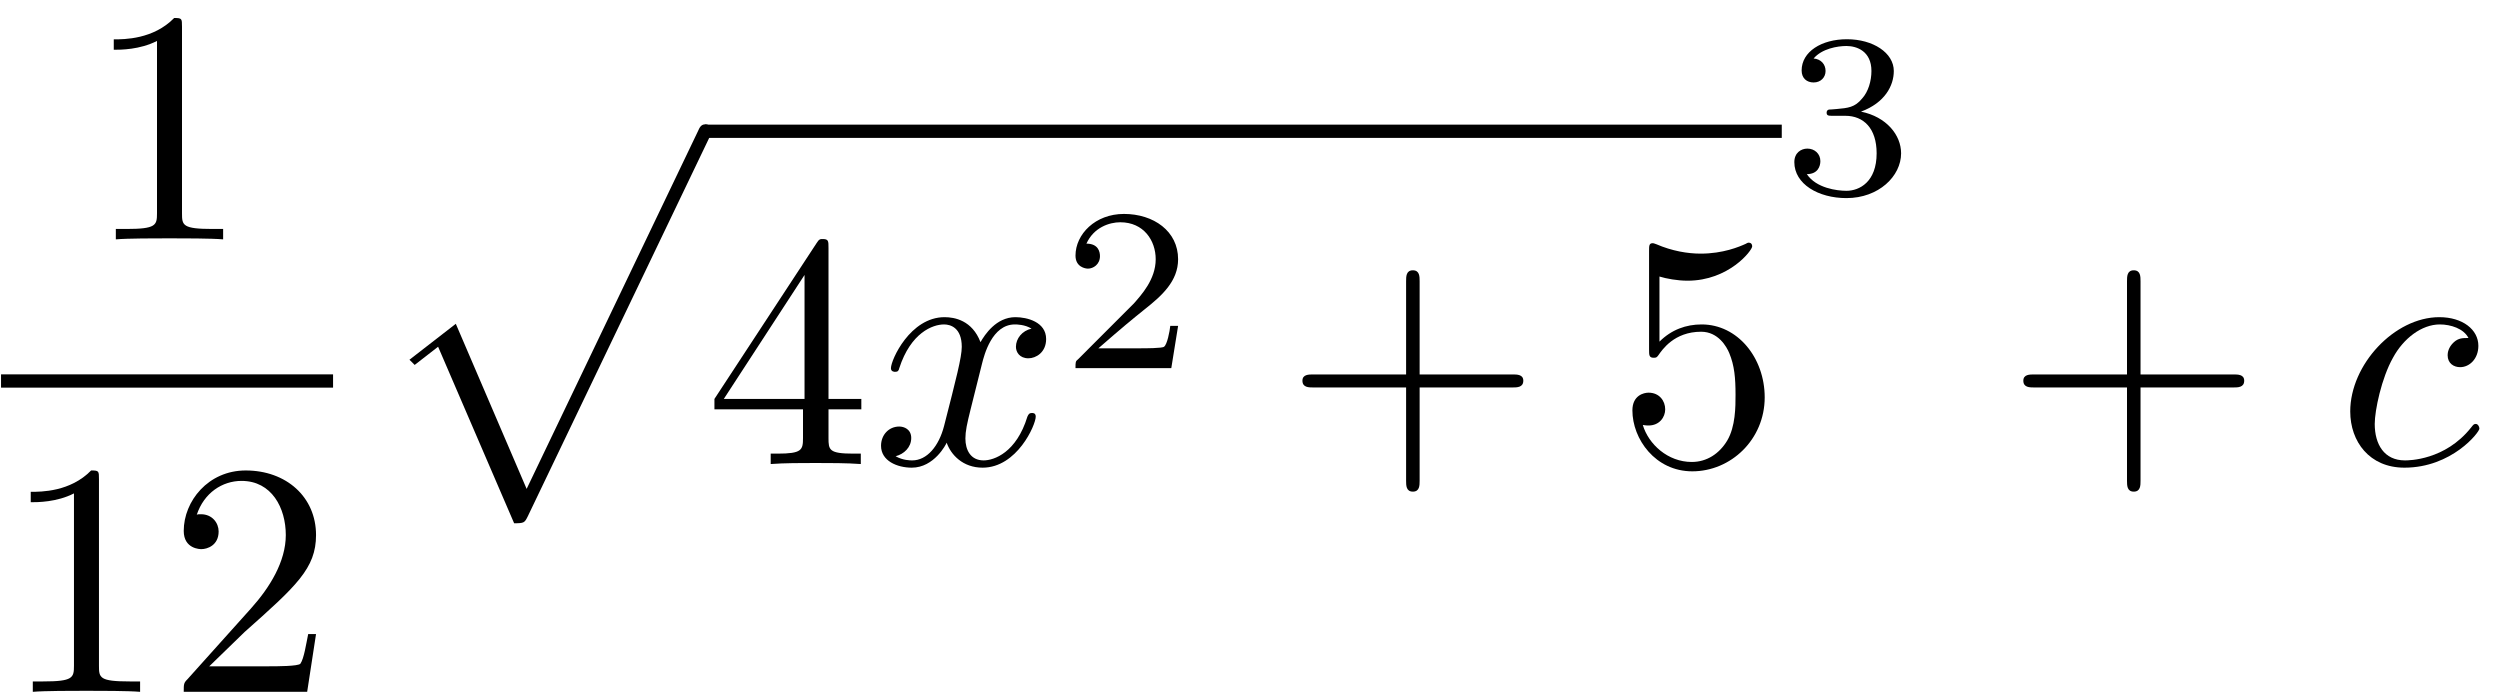
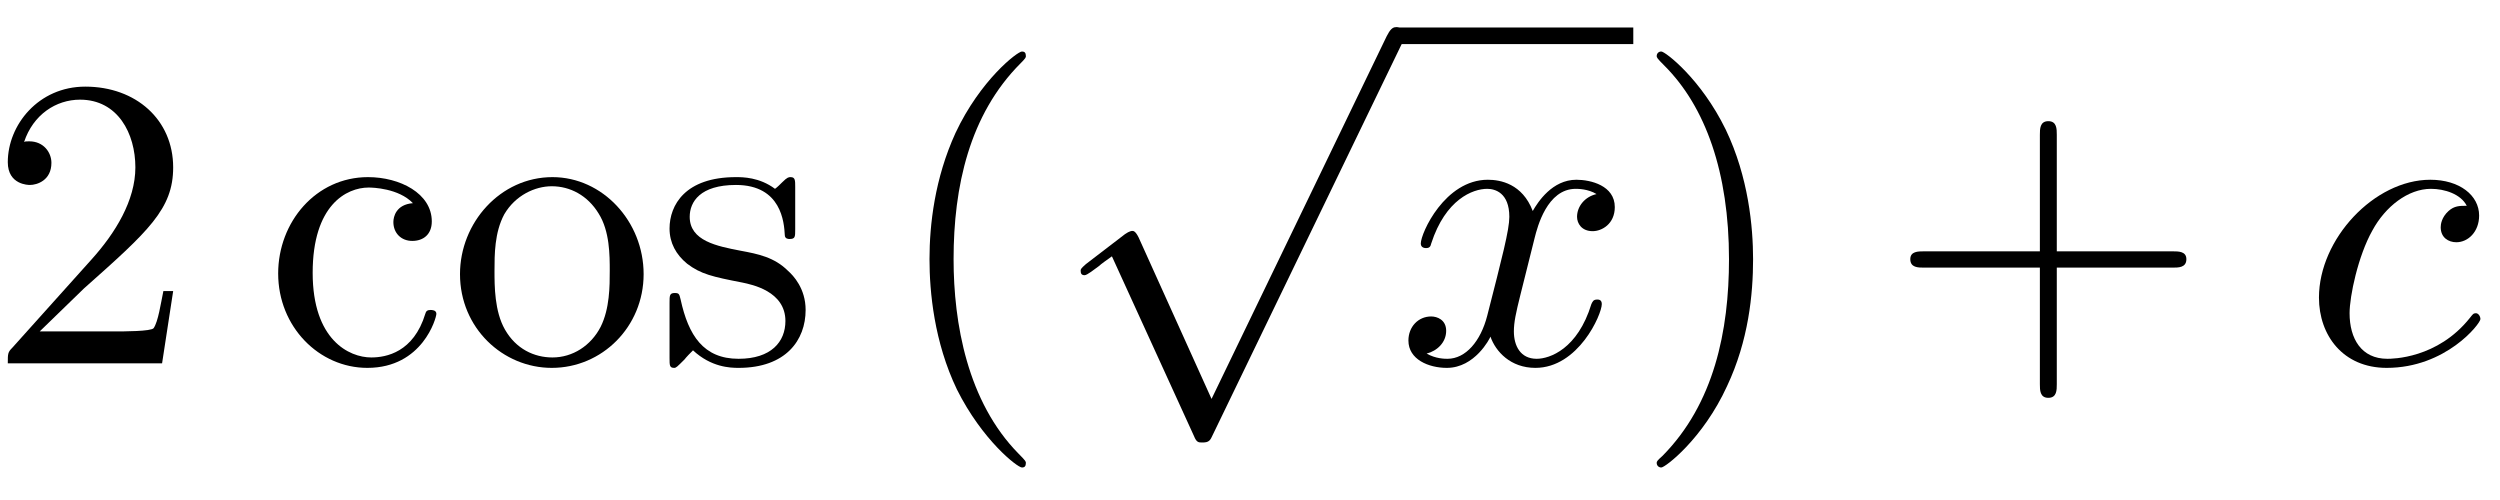
- <svg xmlns="http://www.w3.org/2000/svg" xmlns:xlink="http://www.w3.org/1999/xlink" width="75pt" height="21pt" viewBox="0 0 75 21" version="1.1">
+ <svg xmlns="http://www.w3.org/2000/svg" xmlns:xlink="http://www.w3.org/1999/xlink" width="60pt" height="12pt" viewBox="0 0 60 12" version="1.1">
  <defs>
    <g>
      <symbol overflow="visible" id="glyph0-0">
        <path style="stroke:none;" d="" />
      </symbol>
      <symbol overflow="visible" id="glyph0-1">
-         <path style="stroke:none;" d="M 2.938 -6.375 C 2.938 -6.625 2.938 -6.641 2.703 -6.641 C 2.078 -6 1.203 -6 0.891 -6 L 0.891 -5.688 C 1.094 -5.688 1.672 -5.688 2.188 -5.953 L 2.188 -0.781 C 2.188 -0.422 2.156 -0.312 1.266 -0.312 L 0.953 -0.312 L 0.953 0 C 1.297 -0.031 2.156 -0.031 2.562 -0.031 C 2.953 -0.031 3.828 -0.031 4.172 0 L 4.172 -0.312 L 3.859 -0.312 C 2.953 -0.312 2.938 -0.422 2.938 -0.781 Z M 2.938 -6.375 " />
+         <path style="stroke:none;" d="M 1.266 -0.766 L 2.328 -1.797 C 3.875 -3.172 4.469 -3.703 4.469 -4.703 C 4.469 -5.844 3.578 -6.641 2.359 -6.641 C 1.234 -6.641 0.5 -5.719 0.5 -4.828 C 0.5 -4.281 1 -4.281 1.031 -4.281 C 1.203 -4.281 1.547 -4.391 1.547 -4.812 C 1.547 -5.062 1.359 -5.328 1.016 -5.328 C 0.938 -5.328 0.922 -5.328 0.891 -5.312 C 1.109 -5.969 1.656 -6.328 2.234 -6.328 C 3.141 -6.328 3.562 -5.516 3.562 -4.703 C 3.562 -3.906 3.078 -3.125 2.516 -2.5 L 0.609 -0.375 C 0.5 -0.266 0.5 -0.234 0.5 0 L 4.203 0 L 4.469 -1.734 L 4.234 -1.734 C 4.172 -1.438 4.109 -1 4 -0.844 C 3.938 -0.766 3.281 -0.766 3.062 -0.766 Z M 1.266 -0.766 " />
      </symbol>
      <symbol overflow="visible" id="glyph0-2">
-         <path style="stroke:none;" d="M 1.266 -0.766 L 2.328 -1.797 C 3.875 -3.172 4.469 -3.703 4.469 -4.703 C 4.469 -5.844 3.578 -6.641 2.359 -6.641 C 1.234 -6.641 0.5 -5.719 0.5 -4.828 C 0.5 -4.281 1 -4.281 1.031 -4.281 C 1.203 -4.281 1.547 -4.391 1.547 -4.812 C 1.547 -5.062 1.359 -5.328 1.016 -5.328 C 0.938 -5.328 0.922 -5.328 0.891 -5.312 C 1.109 -5.969 1.656 -6.328 2.234 -6.328 C 3.141 -6.328 3.562 -5.516 3.562 -4.703 C 3.562 -3.906 3.078 -3.125 2.516 -2.5 L 0.609 -0.375 C 0.5 -0.266 0.5 -0.234 0.5 0 L 4.203 0 L 4.469 -1.734 L 4.234 -1.734 C 4.172 -1.438 4.109 -1 4 -0.844 C 3.938 -0.766 3.281 -0.766 3.062 -0.766 Z M 1.266 -0.766 " />
+         <path style="stroke:none;" d="M 1.172 -2.172 C 1.172 -3.797 1.984 -4.219 2.516 -4.219 C 2.609 -4.219 3.234 -4.203 3.578 -3.844 C 3.172 -3.812 3.109 -3.516 3.109 -3.391 C 3.109 -3.125 3.297 -2.938 3.562 -2.938 C 3.828 -2.938 4.031 -3.094 4.031 -3.406 C 4.031 -4.078 3.266 -4.469 2.5 -4.469 C 1.25 -4.469 0.344 -3.391 0.344 -2.156 C 0.344 -0.875 1.328 0.109 2.484 0.109 C 3.812 0.109 4.141 -1.094 4.141 -1.188 C 4.141 -1.281 4.031 -1.281 4 -1.281 C 3.922 -1.281 3.891 -1.25 3.875 -1.188 C 3.594 -0.266 2.938 -0.141 2.578 -0.141 C 2.047 -0.141 1.172 -0.562 1.172 -2.172 Z M 1.172 -2.172 " />
      </symbol>
      <symbol overflow="visible" id="glyph0-3">
-         <path style="stroke:none;" d="M 2.938 -1.641 L 2.938 -0.781 C 2.938 -0.422 2.906 -0.312 2.172 -0.312 L 1.969 -0.312 L 1.969 0 C 2.375 -0.031 2.891 -0.031 3.312 -0.031 C 3.734 -0.031 4.25 -0.031 4.672 0 L 4.672 -0.312 L 4.453 -0.312 C 3.719 -0.312 3.703 -0.422 3.703 -0.781 L 3.703 -1.641 L 4.688 -1.641 L 4.688 -1.953 L 3.703 -1.953 L 3.703 -6.484 C 3.703 -6.688 3.703 -6.75 3.531 -6.75 C 3.453 -6.75 3.422 -6.75 3.344 -6.625 L 0.281 -1.953 L 0.281 -1.641 Z M 2.984 -1.953 L 0.562 -1.953 L 2.984 -5.672 Z M 2.984 -1.953 " />
+         <path style="stroke:none;" d="M 4.688 -2.141 C 4.688 -3.406 3.703 -4.469 2.5 -4.469 C 1.25 -4.469 0.281 -3.375 0.281 -2.141 C 0.281 -0.844 1.312 0.109 2.484 0.109 C 3.688 0.109 4.688 -0.875 4.688 -2.141 Z M 2.5 -0.141 C 2.062 -0.141 1.625 -0.344 1.359 -0.812 C 1.109 -1.25 1.109 -1.859 1.109 -2.219 C 1.109 -2.609 1.109 -3.141 1.344 -3.578 C 1.609 -4.031 2.078 -4.25 2.484 -4.25 C 2.922 -4.25 3.344 -4.031 3.609 -3.594 C 3.875 -3.172 3.875 -2.594 3.875 -2.219 C 3.875 -1.859 3.875 -1.312 3.656 -0.875 C 3.422 -0.422 2.984 -0.141 2.5 -0.141 Z M 2.5 -0.141 " />
      </symbol>
      <symbol overflow="visible" id="glyph0-4">
-         <path style="stroke:none;" d="M 4.078 -2.297 L 6.859 -2.297 C 7 -2.297 7.188 -2.297 7.188 -2.5 C 7.188 -2.688 7 -2.688 6.859 -2.688 L 4.078 -2.688 L 4.078 -5.484 C 4.078 -5.625 4.078 -5.812 3.875 -5.812 C 3.672 -5.812 3.672 -5.625 3.672 -5.484 L 3.672 -2.688 L 0.891 -2.688 C 0.75 -2.688 0.562 -2.688 0.562 -2.5 C 0.562 -2.297 0.75 -2.297 0.891 -2.297 L 3.672 -2.297 L 3.672 0.5 C 3.672 0.641 3.672 0.828 3.875 0.828 C 4.078 0.828 4.078 0.641 4.078 0.5 Z M 4.078 -2.297 " />
+         <path style="stroke:none;" d="M 2.078 -1.938 C 2.297 -1.891 3.109 -1.734 3.109 -1.016 C 3.109 -0.516 2.766 -0.109 1.984 -0.109 C 1.141 -0.109 0.781 -0.672 0.594 -1.531 C 0.562 -1.656 0.562 -1.688 0.453 -1.688 C 0.328 -1.688 0.328 -1.625 0.328 -1.453 L 0.328 -0.125 C 0.328 0.047 0.328 0.109 0.438 0.109 C 0.484 0.109 0.5 0.094 0.688 -0.094 C 0.703 -0.109 0.703 -0.125 0.891 -0.312 C 1.328 0.094 1.781 0.109 1.984 0.109 C 3.125 0.109 3.594 -0.562 3.594 -1.281 C 3.594 -1.797 3.297 -2.109 3.172 -2.219 C 2.844 -2.547 2.453 -2.625 2.031 -2.703 C 1.469 -2.812 0.812 -2.938 0.812 -3.516 C 0.812 -3.875 1.062 -4.281 1.922 -4.281 C 3.016 -4.281 3.078 -3.375 3.094 -3.078 C 3.094 -2.984 3.188 -2.984 3.203 -2.984 C 3.344 -2.984 3.344 -3.031 3.344 -3.219 L 3.344 -4.234 C 3.344 -4.391 3.344 -4.469 3.234 -4.469 C 3.188 -4.469 3.156 -4.469 3.031 -4.344 C 3 -4.312 2.906 -4.219 2.859 -4.188 C 2.484 -4.469 2.078 -4.469 1.922 -4.469 C 0.703 -4.469 0.328 -3.797 0.328 -3.234 C 0.328 -2.891 0.484 -2.609 0.75 -2.391 C 1.078 -2.141 1.359 -2.078 2.078 -1.938 Z M 2.078 -1.938 " />
      </symbol>
      <symbol overflow="visible" id="glyph0-5">
-         <path style="stroke:none;" d="M 4.469 -2 C 4.469 -3.188 3.656 -4.188 2.578 -4.188 C 2.109 -4.188 1.672 -4.031 1.312 -3.672 L 1.312 -5.625 C 1.516 -5.562 1.844 -5.5 2.156 -5.5 C 3.391 -5.5 4.094 -6.406 4.094 -6.531 C 4.094 -6.594 4.062 -6.641 3.984 -6.641 C 3.984 -6.641 3.953 -6.641 3.906 -6.609 C 3.703 -6.516 3.219 -6.312 2.547 -6.312 C 2.156 -6.312 1.688 -6.391 1.219 -6.594 C 1.141 -6.625 1.125 -6.625 1.109 -6.625 C 1 -6.625 1 -6.547 1 -6.391 L 1 -3.438 C 1 -3.266 1 -3.188 1.141 -3.188 C 1.219 -3.188 1.234 -3.203 1.281 -3.266 C 1.391 -3.422 1.75 -3.969 2.562 -3.969 C 3.078 -3.969 3.328 -3.516 3.406 -3.328 C 3.562 -2.953 3.594 -2.578 3.594 -2.078 C 3.594 -1.719 3.594 -1.125 3.344 -0.703 C 3.109 -0.312 2.734 -0.062 2.281 -0.062 C 1.562 -0.062 0.984 -0.594 0.812 -1.172 C 0.844 -1.172 0.875 -1.156 0.984 -1.156 C 1.312 -1.156 1.484 -1.406 1.484 -1.641 C 1.484 -1.891 1.312 -2.141 0.984 -2.141 C 0.844 -2.141 0.5 -2.062 0.5 -1.609 C 0.5 -0.75 1.188 0.219 2.297 0.219 C 3.453 0.219 4.469 -0.734 4.469 -2 Z M 4.469 -2 " />
+         <path style="stroke:none;" d="M 3.297 2.391 C 3.297 2.359 3.297 2.344 3.125 2.172 C 1.891 0.922 1.562 -0.969 1.562 -2.5 C 1.562 -4.234 1.938 -5.969 3.172 -7.203 C 3.297 -7.328 3.297 -7.344 3.297 -7.375 C 3.297 -7.453 3.266 -7.484 3.203 -7.484 C 3.094 -7.484 2.203 -6.797 1.609 -5.531 C 1.109 -4.438 0.984 -3.328 0.984 -2.5 C 0.984 -1.719 1.094 -0.516 1.641 0.625 C 2.25 1.844 3.094 2.5 3.203 2.5 C 3.266 2.5 3.297 2.469 3.297 2.391 Z M 3.297 2.391 " />
+       </symbol>
+       <symbol overflow="visible" id="glyph0-6">
+         <path style="stroke:none;" d="M 2.875 -2.5 C 2.875 -3.266 2.766 -4.469 2.219 -5.609 C 1.625 -6.828 0.766 -7.484 0.672 -7.484 C 0.609 -7.484 0.562 -7.438 0.562 -7.375 C 0.562 -7.344 0.562 -7.328 0.75 -7.141 C 1.734 -6.156 2.297 -4.578 2.297 -2.5 C 2.297 -0.781 1.938 0.969 0.703 2.219 C 0.562 2.344 0.562 2.359 0.562 2.391 C 0.562 2.453 0.609 2.5 0.672 2.5 C 0.766 2.5 1.672 1.812 2.25 0.547 C 2.766 -0.547 2.875 -1.656 2.875 -2.5 Z M 2.875 -2.5 " />
+       </symbol>
+       <symbol overflow="visible" id="glyph0-7">
+         <path style="stroke:none;" d="M 4.078 -2.297 L 6.859 -2.297 C 7 -2.297 7.188 -2.297 7.188 -2.5 C 7.188 -2.688 7 -2.688 6.859 -2.688 L 4.078 -2.688 L 4.078 -5.484 C 4.078 -5.625 4.078 -5.812 3.875 -5.812 C 3.672 -5.812 3.672 -5.625 3.672 -5.484 L 3.672 -2.688 L 0.891 -2.688 C 0.75 -2.688 0.562 -2.688 0.562 -2.5 C 0.562 -2.297 0.75 -2.297 0.891 -2.297 L 3.672 -2.297 L 3.672 0.5 C 3.672 0.641 3.672 0.828 3.875 0.828 C 4.078 0.828 4.078 0.641 4.078 0.5 Z M 4.078 -2.297 " />
      </symbol>
      <symbol overflow="visible" id="glyph1-0">
        <path style="stroke:none;" d="" />
      </symbol>
      <symbol overflow="visible" id="glyph1-1">
-         <path style="stroke:none;" d="M 4.234 11.562 C 4.531 11.562 4.547 11.547 4.641 11.359 L 10.094 -0.016 C 10.172 -0.156 10.172 -0.172 10.172 -0.203 C 10.172 -0.312 10.094 -0.406 9.969 -0.406 C 9.844 -0.406 9.797 -0.312 9.75 -0.203 L 4.609 10.531 L 2.484 5.578 L 1.094 6.656 L 1.25 6.812 L 1.953 6.266 Z M 4.234 11.562 " />
+         <path style="stroke:none;" d="M 3.875 8.516 L 2.125 4.641 C 2.047 4.484 2 4.484 1.969 4.484 C 1.969 4.484 1.906 4.484 1.797 4.562 L 0.859 5.281 C 0.734 5.391 0.734 5.406 0.734 5.438 C 0.734 5.5 0.75 5.547 0.828 5.547 C 0.891 5.547 1.062 5.406 1.172 5.328 C 1.219 5.281 1.375 5.172 1.484 5.094 L 3.453 9.406 C 3.516 9.562 3.562 9.562 3.656 9.562 C 3.812 9.562 3.844 9.516 3.906 9.375 L 8.438 0 C 8.5 -0.141 8.5 -0.172 8.5 -0.203 C 8.5 -0.297 8.422 -0.406 8.297 -0.406 C 8.219 -0.406 8.156 -0.344 8.078 -0.188 Z M 3.875 8.516 " />
      </symbol>
      <symbol overflow="visible" id="glyph2-0">
        <path style="stroke:none;" d="" />
      </symbol>
      <symbol overflow="visible" id="glyph2-1">
        <path style="stroke:none;" d="M 3.328 -3.016 C 3.391 -3.266 3.625 -4.188 4.312 -4.188 C 4.359 -4.188 4.609 -4.188 4.812 -4.062 C 4.531 -4 4.344 -3.766 4.344 -3.516 C 4.344 -3.359 4.453 -3.172 4.719 -3.172 C 4.938 -3.172 5.25 -3.344 5.25 -3.75 C 5.25 -4.266 4.672 -4.406 4.328 -4.406 C 3.75 -4.406 3.406 -3.875 3.281 -3.656 C 3.031 -4.312 2.5 -4.406 2.203 -4.406 C 1.172 -4.406 0.594 -3.125 0.594 -2.875 C 0.594 -2.766 0.703 -2.766 0.719 -2.766 C 0.797 -2.766 0.828 -2.797 0.844 -2.875 C 1.188 -3.938 1.844 -4.188 2.188 -4.188 C 2.375 -4.188 2.719 -4.094 2.719 -3.516 C 2.719 -3.203 2.547 -2.547 2.188 -1.141 C 2.031 -0.531 1.672 -0.109 1.234 -0.109 C 1.172 -0.109 0.953 -0.109 0.734 -0.234 C 0.984 -0.297 1.203 -0.5 1.203 -0.781 C 1.203 -1.047 0.984 -1.125 0.844 -1.125 C 0.531 -1.125 0.297 -0.875 0.297 -0.547 C 0.297 -0.094 0.781 0.109 1.219 0.109 C 1.891 0.109 2.25 -0.594 2.266 -0.641 C 2.391 -0.281 2.75 0.109 3.344 0.109 C 4.375 0.109 4.938 -1.172 4.938 -1.422 C 4.938 -1.531 4.859 -1.531 4.828 -1.531 C 4.734 -1.531 4.719 -1.484 4.688 -1.422 C 4.359 -0.344 3.688 -0.109 3.375 -0.109 C 2.984 -0.109 2.828 -0.422 2.828 -0.766 C 2.828 -0.984 2.875 -1.203 2.984 -1.641 Z M 3.328 -3.016 " />
      </symbol>
      <symbol overflow="visible" id="glyph2-2">
        <path style="stroke:none;" d="M 3.953 -3.781 C 3.781 -3.781 3.656 -3.781 3.516 -3.656 C 3.344 -3.5 3.328 -3.328 3.328 -3.266 C 3.328 -3.016 3.516 -2.906 3.703 -2.906 C 3.984 -2.906 4.25 -3.156 4.25 -3.547 C 4.25 -4.031 3.781 -4.406 3.078 -4.406 C 1.734 -4.406 0.406 -2.984 0.406 -1.578 C 0.406 -0.672 0.984 0.109 2.031 0.109 C 3.453 0.109 4.281 -0.953 4.281 -1.062 C 4.281 -1.125 4.234 -1.203 4.172 -1.203 C 4.109 -1.203 4.094 -1.172 4.031 -1.094 C 3.25 -0.109 2.156 -0.109 2.047 -0.109 C 1.422 -0.109 1.141 -0.594 1.141 -1.203 C 1.141 -1.609 1.344 -2.578 1.688 -3.188 C 2 -3.766 2.547 -4.188 3.094 -4.188 C 3.422 -4.188 3.812 -4.062 3.953 -3.781 Z M 3.953 -3.781 " />
      </symbol>
-       <symbol overflow="visible" id="glyph3-0">
-         <path style="stroke:none;" d="" />
-       </symbol>
-       <symbol overflow="visible" id="glyph3-1">
-         <path style="stroke:none;" d="M 3.516 -1.266 L 3.281 -1.266 C 3.266 -1.109 3.188 -0.703 3.094 -0.641 C 3.047 -0.594 2.516 -0.594 2.406 -0.594 L 1.125 -0.594 C 1.859 -1.234 2.109 -1.438 2.516 -1.766 C 3.031 -2.172 3.516 -2.609 3.516 -3.266 C 3.516 -4.109 2.781 -4.625 1.891 -4.625 C 1.031 -4.625 0.438 -4.016 0.438 -3.375 C 0.438 -3.031 0.734 -2.984 0.812 -2.984 C 0.969 -2.984 1.172 -3.109 1.172 -3.359 C 1.172 -3.484 1.125 -3.734 0.766 -3.734 C 0.984 -4.219 1.453 -4.375 1.781 -4.375 C 2.484 -4.375 2.844 -3.828 2.844 -3.266 C 2.844 -2.656 2.406 -2.188 2.188 -1.938 L 0.516 -0.266 C 0.438 -0.203 0.438 -0.188 0.438 0 L 3.312 0 Z M 3.516 -1.266 " />
-       </symbol>
-       <symbol overflow="visible" id="glyph3-2">
-         <path style="stroke:none;" d="M 1.906 -2.328 C 2.453 -2.328 2.844 -1.953 2.844 -1.203 C 2.844 -0.344 2.328 -0.078 1.938 -0.078 C 1.656 -0.078 1.031 -0.156 0.75 -0.578 C 1.078 -0.578 1.156 -0.812 1.156 -0.969 C 1.156 -1.188 0.984 -1.344 0.766 -1.344 C 0.578 -1.344 0.375 -1.219 0.375 -0.938 C 0.375 -0.281 1.094 0.141 1.938 0.141 C 2.906 0.141 3.578 -0.516 3.578 -1.203 C 3.578 -1.75 3.141 -2.297 2.375 -2.453 C 3.094 -2.719 3.359 -3.234 3.359 -3.672 C 3.359 -4.219 2.734 -4.625 1.953 -4.625 C 1.188 -4.625 0.594 -4.25 0.594 -3.688 C 0.594 -3.453 0.75 -3.328 0.953 -3.328 C 1.172 -3.328 1.312 -3.484 1.312 -3.672 C 1.312 -3.875 1.172 -4.031 0.953 -4.047 C 1.203 -4.344 1.672 -4.422 1.938 -4.422 C 2.25 -4.422 2.688 -4.266 2.688 -3.672 C 2.688 -3.375 2.594 -3.047 2.406 -2.844 C 2.188 -2.578 1.984 -2.562 1.641 -2.531 C 1.469 -2.516 1.453 -2.516 1.422 -2.516 C 1.406 -2.516 1.344 -2.5 1.344 -2.422 C 1.344 -2.328 1.406 -2.328 1.531 -2.328 Z M 1.906 -2.328 " />
-       </symbol>
    </g>
  </defs>
  <g id="surface1">
    <g style="fill:rgb(0%,0%,0%);fill-opacity:1;">
-       <use xlink:href="#glyph0-1" x="2.522" y="7.181" />
-     </g>
-     <path style="fill:none;stroke-width:0.398;stroke-linecap:butt;stroke-linejoin:miter;stroke:rgb(0%,0%,0%);stroke-opacity:1;stroke-miterlimit:10;" d="M 0 0 L 9.961 0 " transform="matrix(1,0,0,-1,0.031,11.43)" />
-     <g style="fill:rgb(0%,0%,0%);fill-opacity:1;">
-       <use xlink:href="#glyph0-1" x="0.031" y="20.755" />
-       <use xlink:href="#glyph0-2" x="5.012" y="20.755" />
+       <use xlink:href="#glyph0-1" x="-0.313" y="8.72" />
    </g>
    <g style="fill:rgb(0%,0%,0%);fill-opacity:1;">
-       <use xlink:href="#glyph1-1" x="11.19" y="4.136" />
-     </g>
-     <path style="fill:none;stroke-width:0.398;stroke-linecap:butt;stroke-linejoin:miter;stroke:rgb(0%,0%,0%);stroke-opacity:1;stroke-miterlimit:10;" d="M 0 -0.001 L 32.301 -0.001 " transform="matrix(1,0,0,-1,21.152,3.937)" />
-     <g style="fill:rgb(0%,0%,0%);fill-opacity:1;">
-       <use xlink:href="#glyph0-3" x="21.152" y="13.921" />
+       <use xlink:href="#glyph0-2" x="6.332" y="8.72" />
+       <use xlink:href="#glyph0-3" x="10.759" y="8.72" />
+       <use xlink:href="#glyph0-4" x="15.741" y="8.72" />
    </g>
    <g style="fill:rgb(0%,0%,0%);fill-opacity:1;">
-       <use xlink:href="#glyph2-1" x="26.134" y="13.921" />
+       <use xlink:href="#glyph0-5" x="21.324" y="8.72" />
    </g>
    <g style="fill:rgb(0%,0%,0%);fill-opacity:1;">
-       <use xlink:href="#glyph3-1" x="31.827" y="11.043" />
+       <use xlink:href="#glyph1-1" x="25.202" y="1.058" />
+     </g>
+     <path style="fill:none;stroke-width:0.398;stroke-linecap:butt;stroke-linejoin:miter;stroke:rgb(0%,0%,0%);stroke-opacity:1;stroke-miterlimit:10;" d="M -0.001 -0.001 L 5.694 -0.001 " transform="matrix(1,0,0,-1,33.505,0.858)" />
+     <g style="fill:rgb(0%,0%,0%);fill-opacity:1;">
+       <use xlink:href="#glyph2-1" x="33.505" y="8.72" />
    </g>
    <g style="fill:rgb(0%,0%,0%);fill-opacity:1;">
-       <use xlink:href="#glyph0-4" x="38.511" y="13.921" />
+       <use xlink:href="#glyph0-6" x="39.199" y="8.72" />
    </g>
    <g style="fill:rgb(0%,0%,0%);fill-opacity:1;">
-       <use xlink:href="#glyph0-5" x="48.472" y="13.921" />
+       <use xlink:href="#glyph0-7" x="45.285" y="8.72" />
    </g>
    <g style="fill:rgb(0%,0%,0%);fill-opacity:1;">
-       <use xlink:href="#glyph3-2" x="53.455" y="5.802" />
-     </g>
-     <g style="fill:rgb(0%,0%,0%);fill-opacity:1;">
-       <use xlink:href="#glyph0-4" x="60.138" y="13.921" />
-     </g>
-     <g style="fill:rgb(0%,0%,0%);fill-opacity:1;">
-       <use xlink:href="#glyph2-2" x="70.101" y="13.921" />
+       <use xlink:href="#glyph2-2" x="55.249" y="8.72" />
    </g>
  </g>
</svg>
